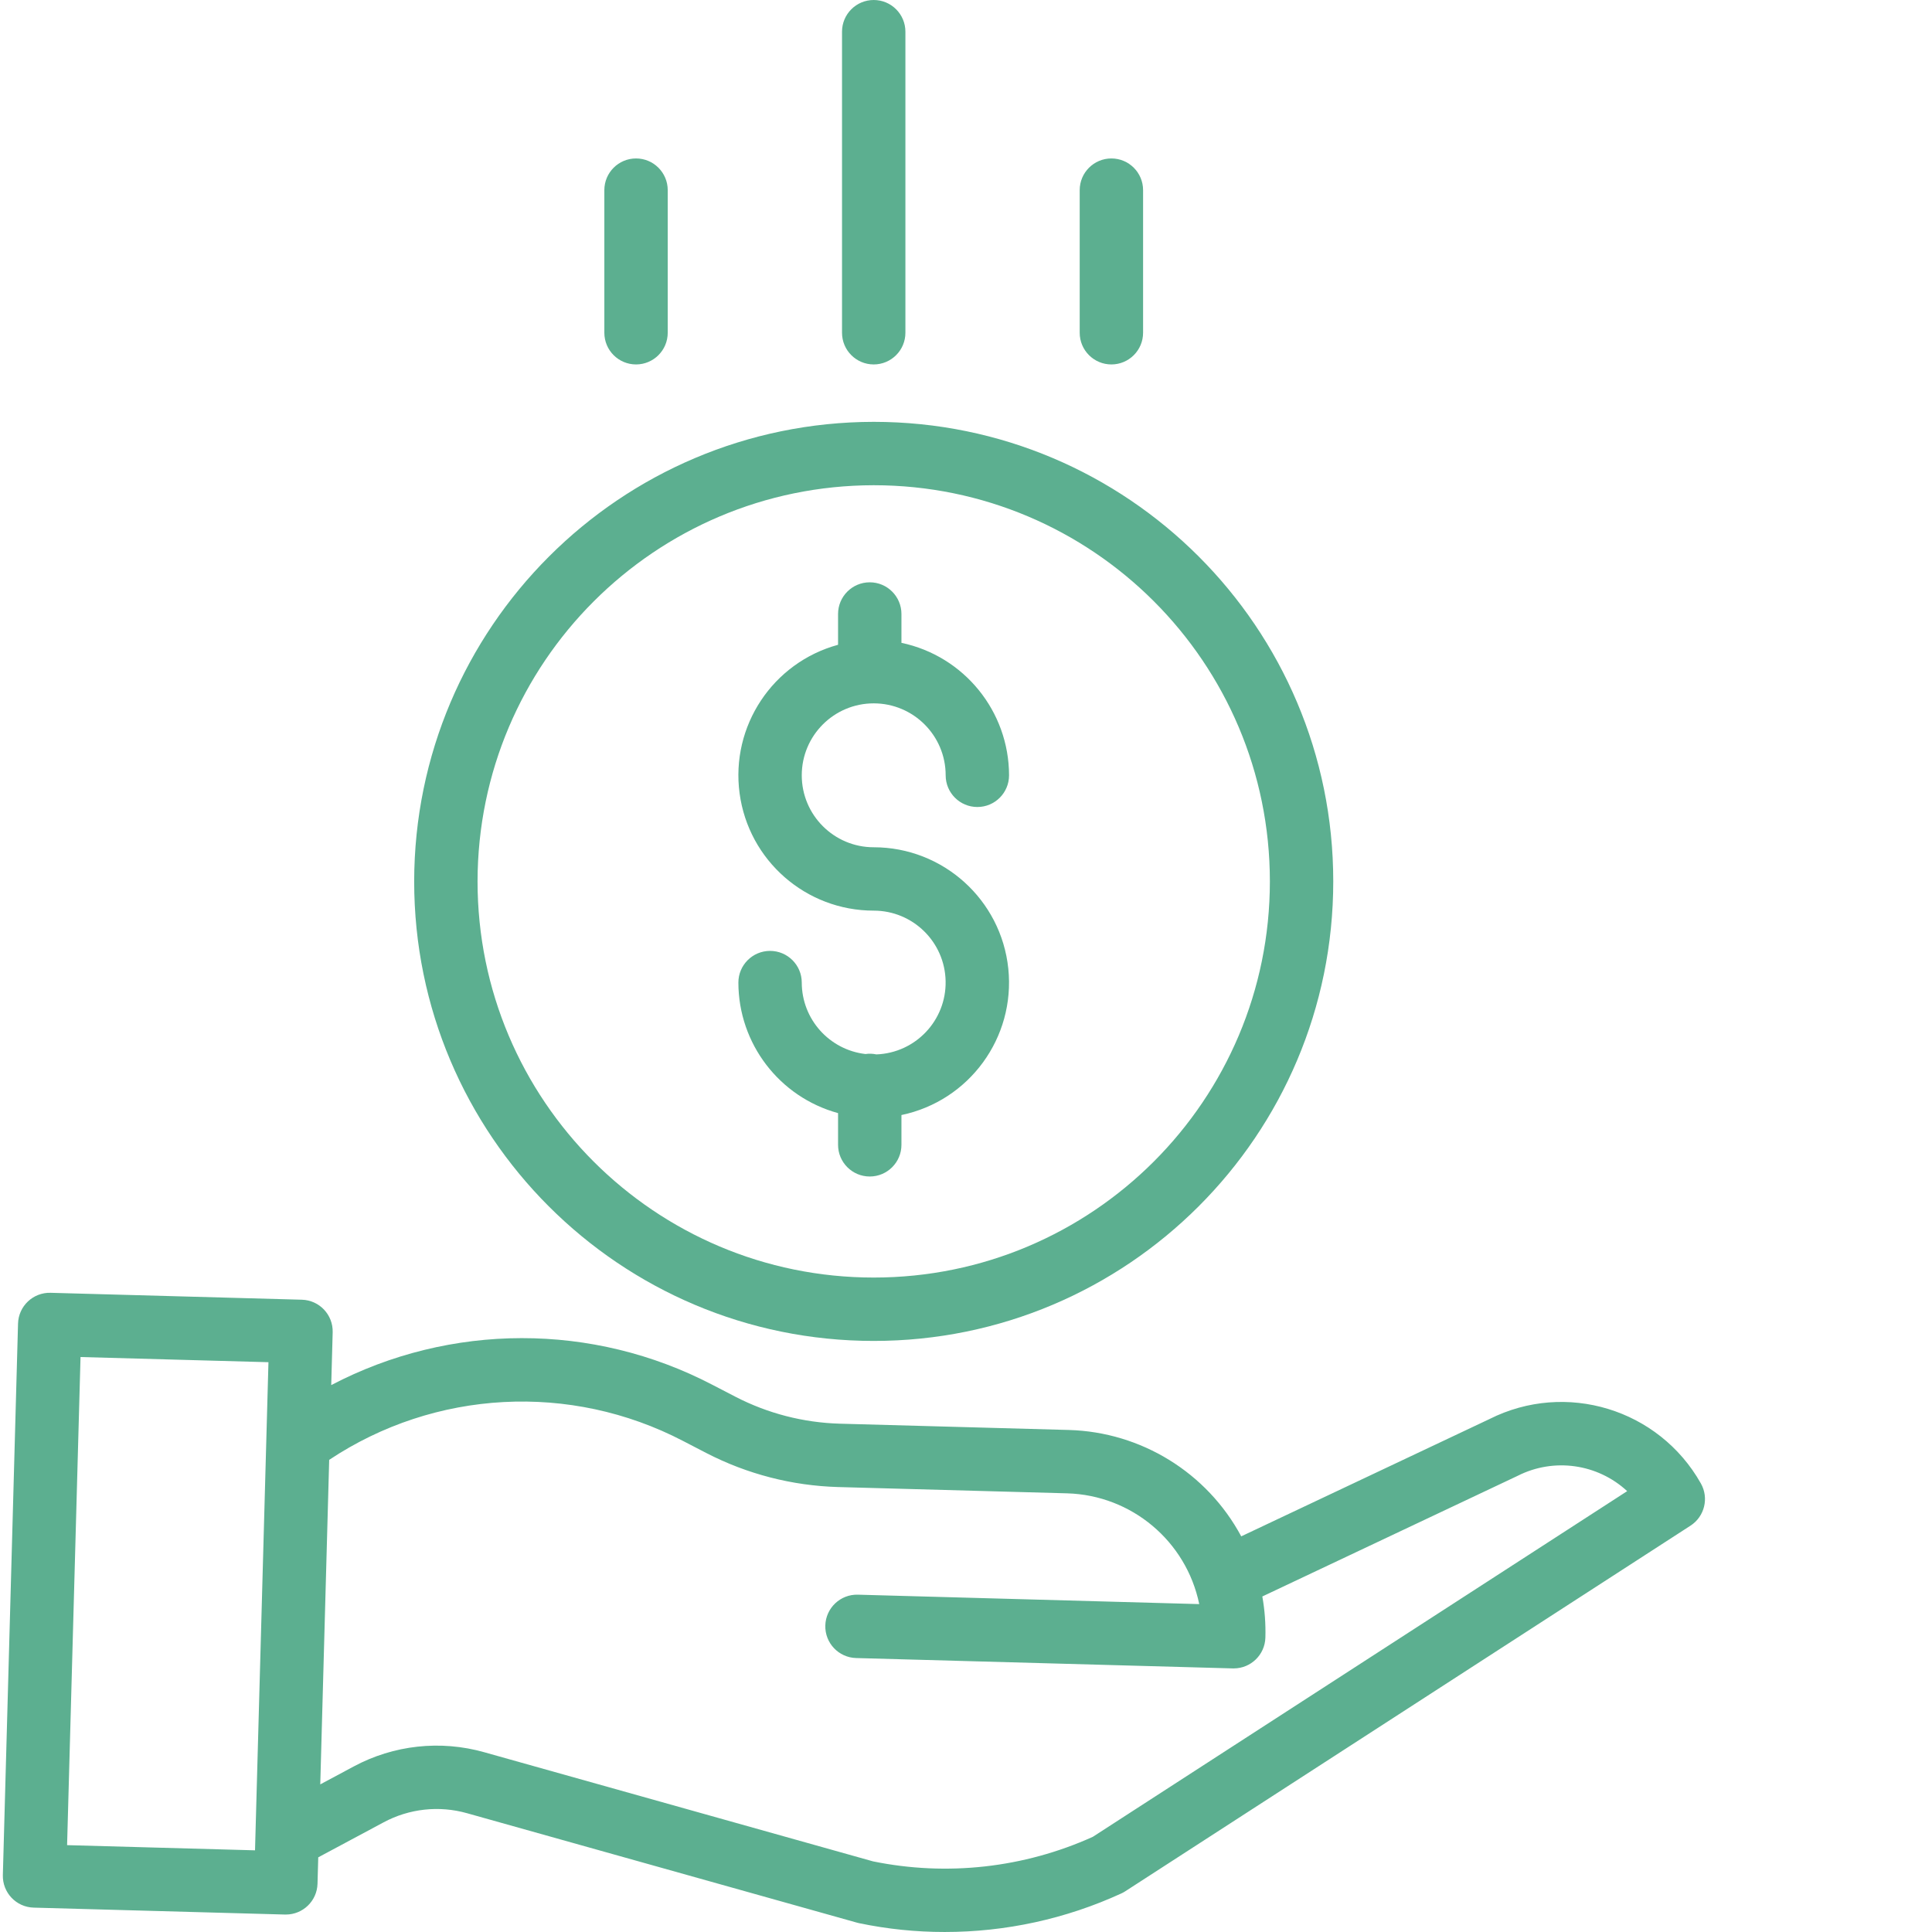
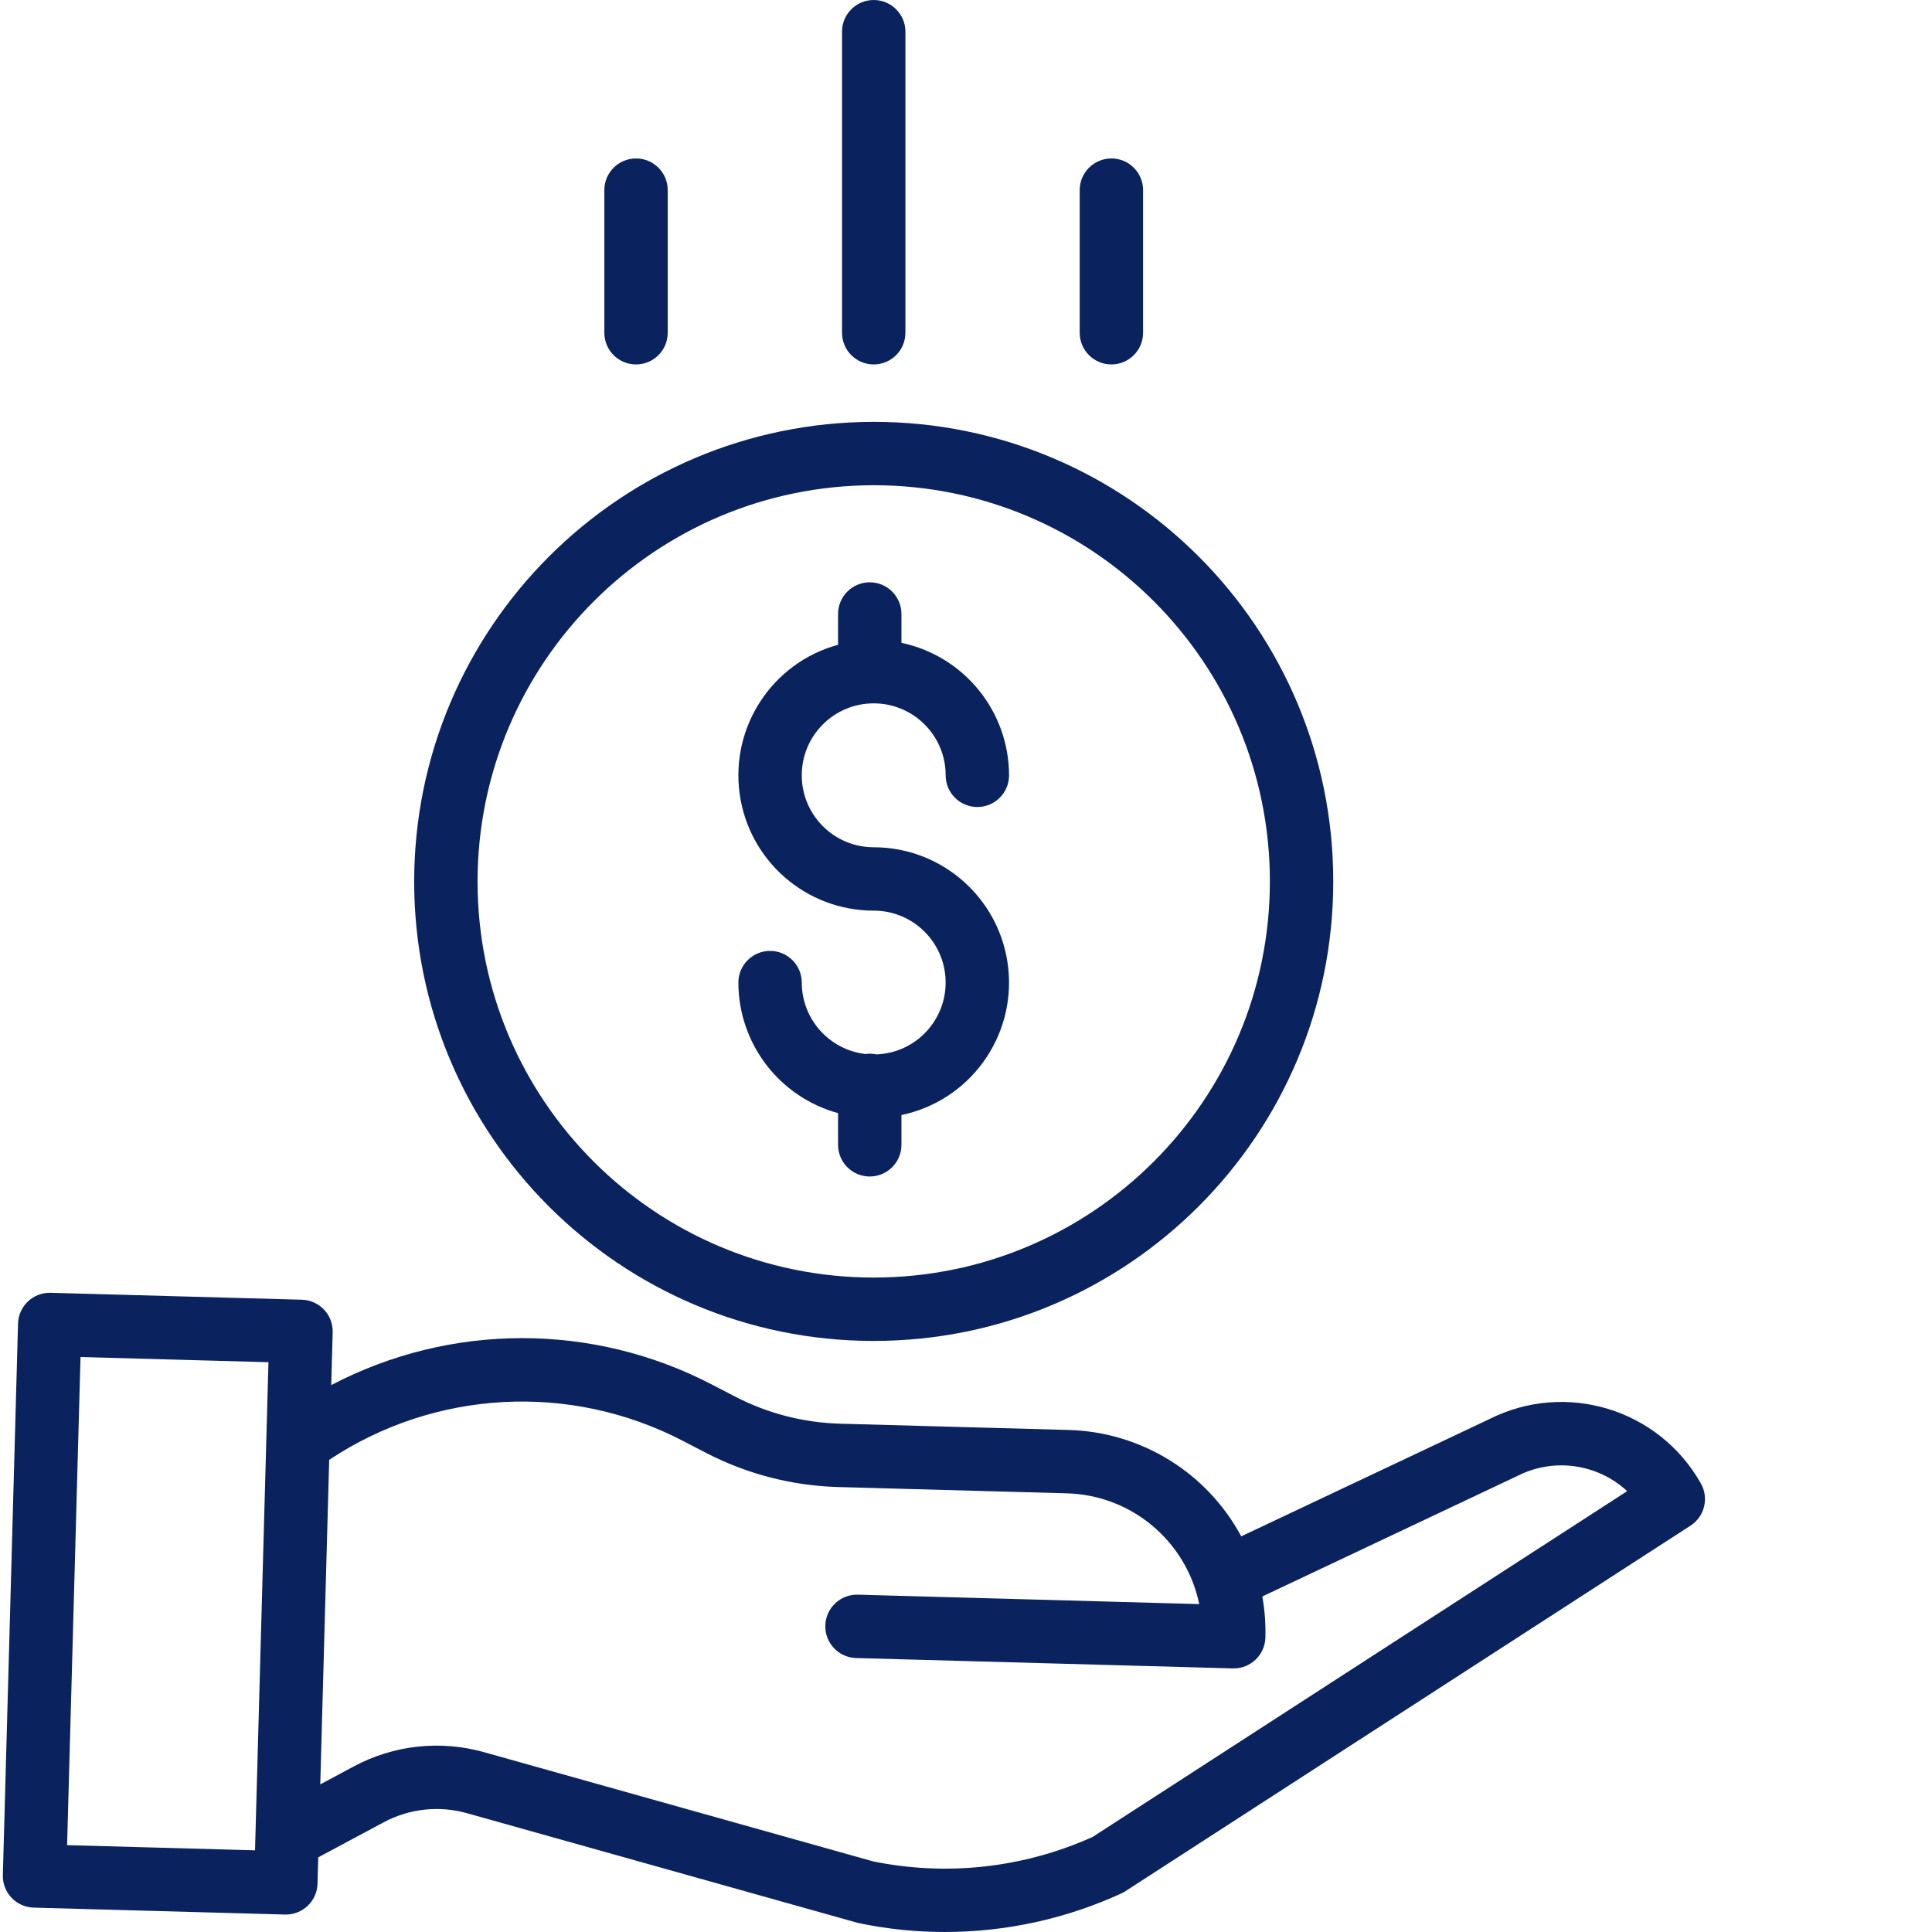
<svg xmlns="http://www.w3.org/2000/svg" version="1.1" width="512" height="512" x="0" y="0" viewBox="0 0 487 487.719" style="enable-background:new 0 0 512 512" xml:space="preserve" class="">
  <g>
-     <path d="m220.867 266.176c-.902-.195-1.828-.23-2.742-.094-9.16-1.066-16.07-8.816-16.086-18.035 0-4.418-3.582-8-8-8-4.418 0-8 3.582-8 8 .023 15.395 10.32 28.879 25.164 32.953v8c0 4.418 3.582 8 8 8s8-3.582 8-8v-7.516c17.133-3.586 28.777-19.543 26.977-36.953-1.805-17.41-16.473-30.641-33.977-30.645-10.031 0-18.164-8.133-18.164-18.164s8.133-18.164 18.164-18.164 18.164 8.133 18.164 18.164c0 4.418 3.582 8 8 8 4.418 0 8-3.582 8-8-.023-16.164-11.348-30.105-27.164-33.441v-7.281c0-4.418-3.582-8-8-8s-8 3.582-8 8v7.77c-16.508 4.508-27.133 20.535-24.859 37.496s16.746 29.621 33.859 29.617c9.898 0 17.973 7.926 18.152 17.82.184 9.895-7.598 18.113-17.488 18.473zm0 0" fill="#5caf90" data-original="#000000" class="" />
-     <path d="m104.195 222.5c0 64.07 51.938 116.008 116.008 116.008s116.008-51.938 116.008-116.008-51.938-116.008-116.008-116.008c-64.039.07-115.934 51.969-116.008 116.008zm116.008-100.008c55.234 0 100.008 44.773 100.008 100.008s-44.773 100.008-100.008 100.008-100.008-44.773-100.008-100.008c.062-55.207 44.801-99.945 100.008-100.008zm0 0" fill="#5caf90" data-original="#000000" class="" />
-     <path d="m375.648 358.23-62.668 29.609c-8.652-16.094-25.25-26.336-43.516-26.852l-57.852-1.59c-9.16-.262-18.148-2.582-26.293-6.789l-5.887-3.051c-30.141-15.711-66.066-15.672-96.176.102l.367-13.336c.121-4.418-3.359-8.098-7.777-8.219l-63.438-1.746c-4.418-.121-8.094 3.359-8.215 7.777l-3.832 139.211c-.121 4.418 3.359 8.098 7.777 8.219l63.438 1.746h.219c4.336 0 7.883-3.449 8-7.781l.184-6.66 16.48-8.824c6.469-3.48 14.031-4.309 21.098-2.309l98.414 27.621c.172.051.344.09.52.129 7.113 1.488 14.363 2.234 21.629 2.23 15.391.008 30.602-3.309 44.59-9.73.344-.156.676-.34.992-.547l142.691-92.297c3.555-2.301 4.703-6.969 2.621-10.656-10.594-18.797-34.09-25.957-53.367-16.258zm-359.07 107.562 3.391-123.219 47.441 1.305-3.391 123.223zm258.926-2.094c-17.379 7.844-36.789 10.008-55.469 6.191l-98.148-27.551c-11.047-3.121-22.871-1.828-32.977 3.605l-8.422 4.512 2.254-81.926c26.688-17.75 60.914-19.574 89.336-4.766l5.887 3.051c10.289 5.312 21.637 8.242 33.211 8.578l57.855 1.59c16.25.469 30.051 12.039 33.348 27.961l-86.176-2.379c-4.418-.121-8.094 3.363-8.219 7.777-.121 4.418 3.363 8.098 7.777 8.219l95.102 2.617h.223c4.332-.004 7.875-3.453 7.992-7.781.098-3.477-.16-6.957-.773-10.379l64.277-30.371c.062-.027.125-.059.188-.09 9.117-4.613 20.141-3.07 27.641 3.871zm0 0" fill="#5caf90" data-original="#000000" class="" />
-     <path d="m228.203 84v-76c0-4.418-3.582-8-8-8s-8 3.582-8 8v76c0 4.418 3.582 8 8 8s8-3.582 8-8zm0 0" fill="#5caf90" data-original="#000000" class="" />
-     <path d="m288.203 84v-36c0-4.418-3.582-8-8-8s-8 3.582-8 8v36c0 4.418 3.582 8 8 8s8-3.582 8-8zm0 0" fill="#5caf90" data-original="#000000" class="" />
-     <path d="m168.203 84v-36c0-4.418-3.582-8-8-8s-8 3.582-8 8v36c0 4.418 3.582 8 8 8s8-3.582 8-8zm0 0" fill="#5caf90" data-original="#000000" class="" />
+     <path d="m220.867 266.176c-.902-.195-1.828-.23-2.742-.094-9.16-1.066-16.07-8.816-16.086-18.035 0-4.418-3.582-8-8-8-4.418 0-8 3.582-8 8 .023 15.395 10.32 28.879 25.164 32.953v8c0 4.418 3.582 8 8 8s8-3.582 8-8v-7.516c17.133-3.586 28.777-19.543 26.977-36.953-1.805-17.41-16.473-30.641-33.977-30.645-10.031 0-18.164-8.133-18.164-18.164s8.133-18.164 18.164-18.164 18.164 8.133 18.164 18.164c0 4.418 3.582 8 8 8 4.418 0 8-3.582 8-8-.023-16.164-11.348-30.105-27.164-33.441v-7.281c0-4.418-3.582-8-8-8s-8 3.582-8 8v7.77c-16.508 4.508-27.133 20.535-24.859 37.496s16.746 29.621 33.859 29.617c9.898 0 17.973 7.926 18.152 17.82.184 9.895-7.598 18.113-17.488 18.473zm0 0" fill="#0a225e" data-original="#000000" class="" />
+     <path d="m104.195 222.5c0 64.07 51.938 116.008 116.008 116.008s116.008-51.938 116.008-116.008-51.938-116.008-116.008-116.008c-64.039.07-115.934 51.969-116.008 116.008zm116.008-100.008c55.234 0 100.008 44.773 100.008 100.008s-44.773 100.008-100.008 100.008-100.008-44.773-100.008-100.008c.062-55.207 44.801-99.945 100.008-100.008zm0 0" fill="#0a225e" data-original="#000000" class="" />
+     <path d="m375.648 358.23-62.668 29.609c-8.652-16.094-25.25-26.336-43.516-26.852l-57.852-1.59c-9.16-.262-18.148-2.582-26.293-6.789l-5.887-3.051c-30.141-15.711-66.066-15.672-96.176.102l.367-13.336c.121-4.418-3.359-8.098-7.777-8.219l-63.438-1.746c-4.418-.121-8.094 3.359-8.215 7.777l-3.832 139.211c-.121 4.418 3.359 8.098 7.777 8.219l63.438 1.746h.219c4.336 0 7.883-3.449 8-7.781l.184-6.66 16.48-8.824c6.469-3.48 14.031-4.309 21.098-2.309l98.414 27.621c.172.051.344.09.52.129 7.113 1.488 14.363 2.234 21.629 2.23 15.391.008 30.602-3.309 44.59-9.73.344-.156.676-.34.992-.547l142.691-92.297c3.555-2.301 4.703-6.969 2.621-10.656-10.594-18.797-34.09-25.957-53.367-16.258zm-359.07 107.562 3.391-123.219 47.441 1.305-3.391 123.223zm258.926-2.094c-17.379 7.844-36.789 10.008-55.469 6.191l-98.148-27.551c-11.047-3.121-22.871-1.828-32.977 3.605l-8.422 4.512 2.254-81.926c26.688-17.75 60.914-19.574 89.336-4.766l5.887 3.051c10.289 5.312 21.637 8.242 33.211 8.578l57.855 1.59c16.25.469 30.051 12.039 33.348 27.961l-86.176-2.379c-4.418-.121-8.094 3.363-8.219 7.777-.121 4.418 3.363 8.098 7.777 8.219l95.102 2.617h.223c4.332-.004 7.875-3.453 7.992-7.781.098-3.477-.16-6.957-.773-10.379l64.277-30.371c.062-.027.125-.059.188-.09 9.117-4.613 20.141-3.07 27.641 3.871zm0 0" fill="#0a225e" data-original="#000000" class="" />
+     <path d="m228.203 84v-76c0-4.418-3.582-8-8-8s-8 3.582-8 8v76c0 4.418 3.582 8 8 8s8-3.582 8-8zm0 0" fill="#0a225e" data-original="#000000" class="" />
+     <path d="m288.203 84v-36c0-4.418-3.582-8-8-8s-8 3.582-8 8v36c0 4.418 3.582 8 8 8s8-3.582 8-8zm0 0" fill="#0a225e" data-original="#000000" class="" />
+     <path d="m168.203 84v-36c0-4.418-3.582-8-8-8s-8 3.582-8 8v36c0 4.418 3.582 8 8 8s8-3.582 8-8zm0 0" fill="#0a225e" data-original="#000000" class="" />
  </g>
</svg>
